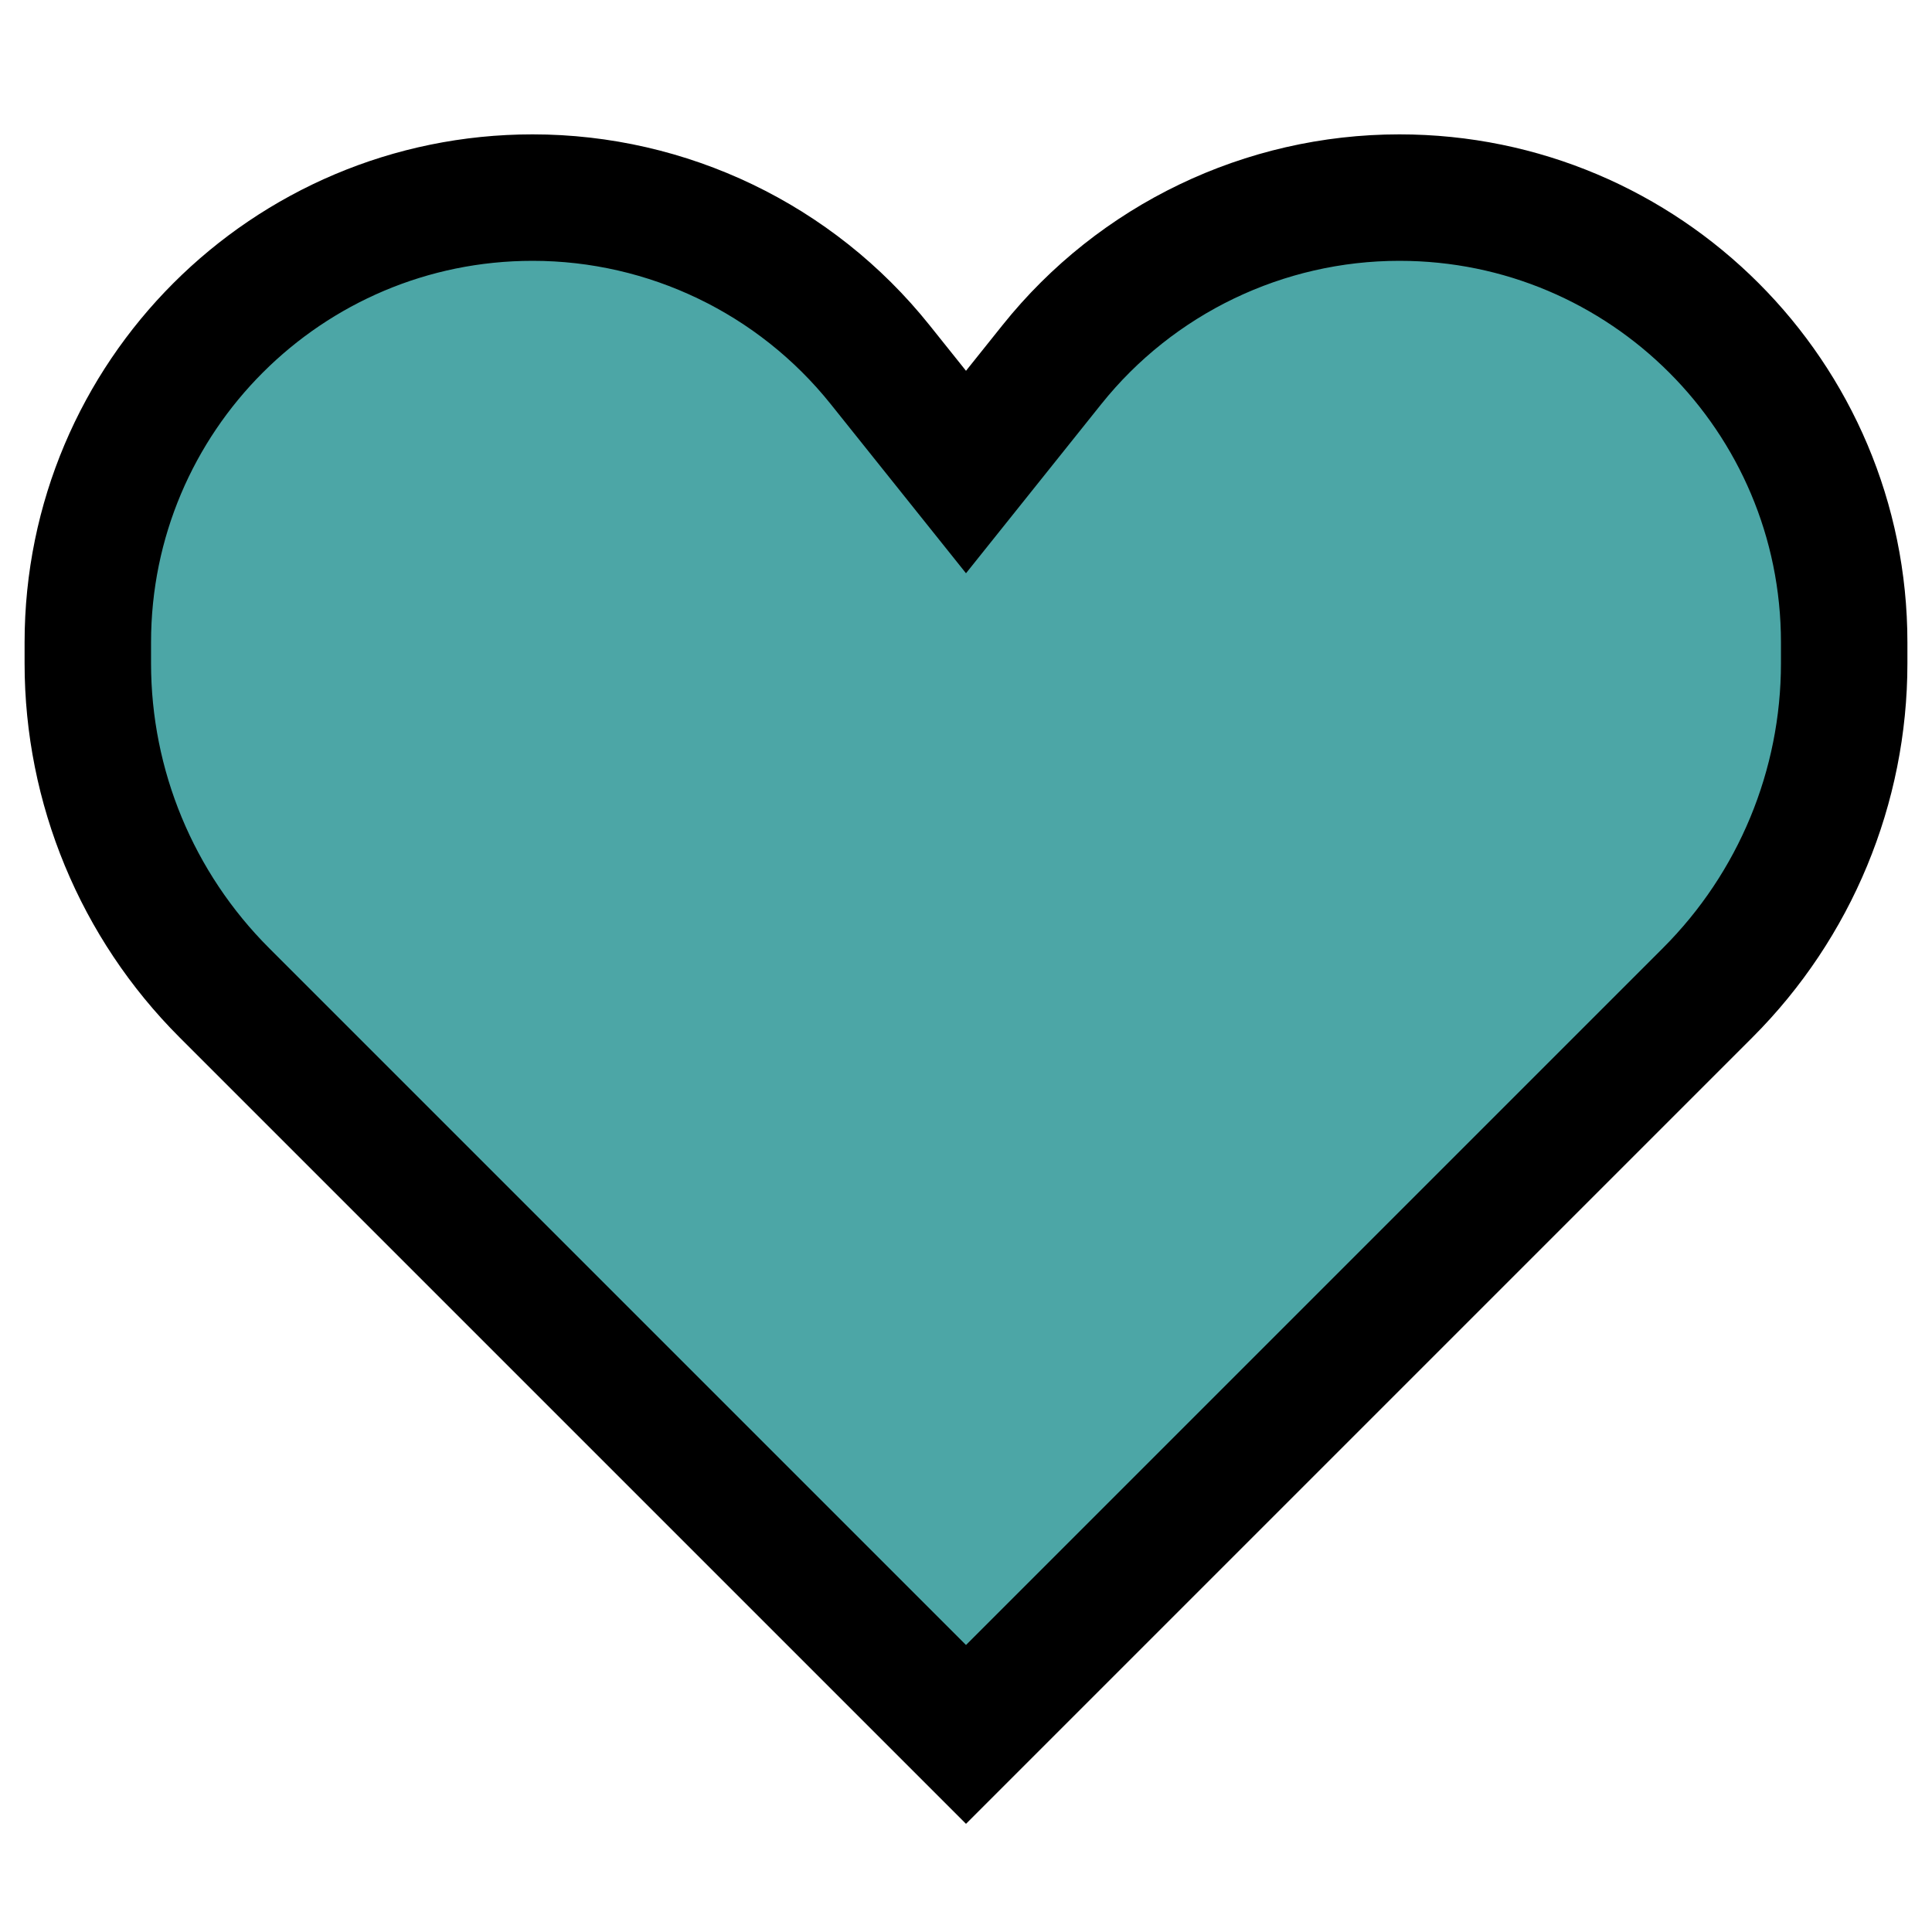
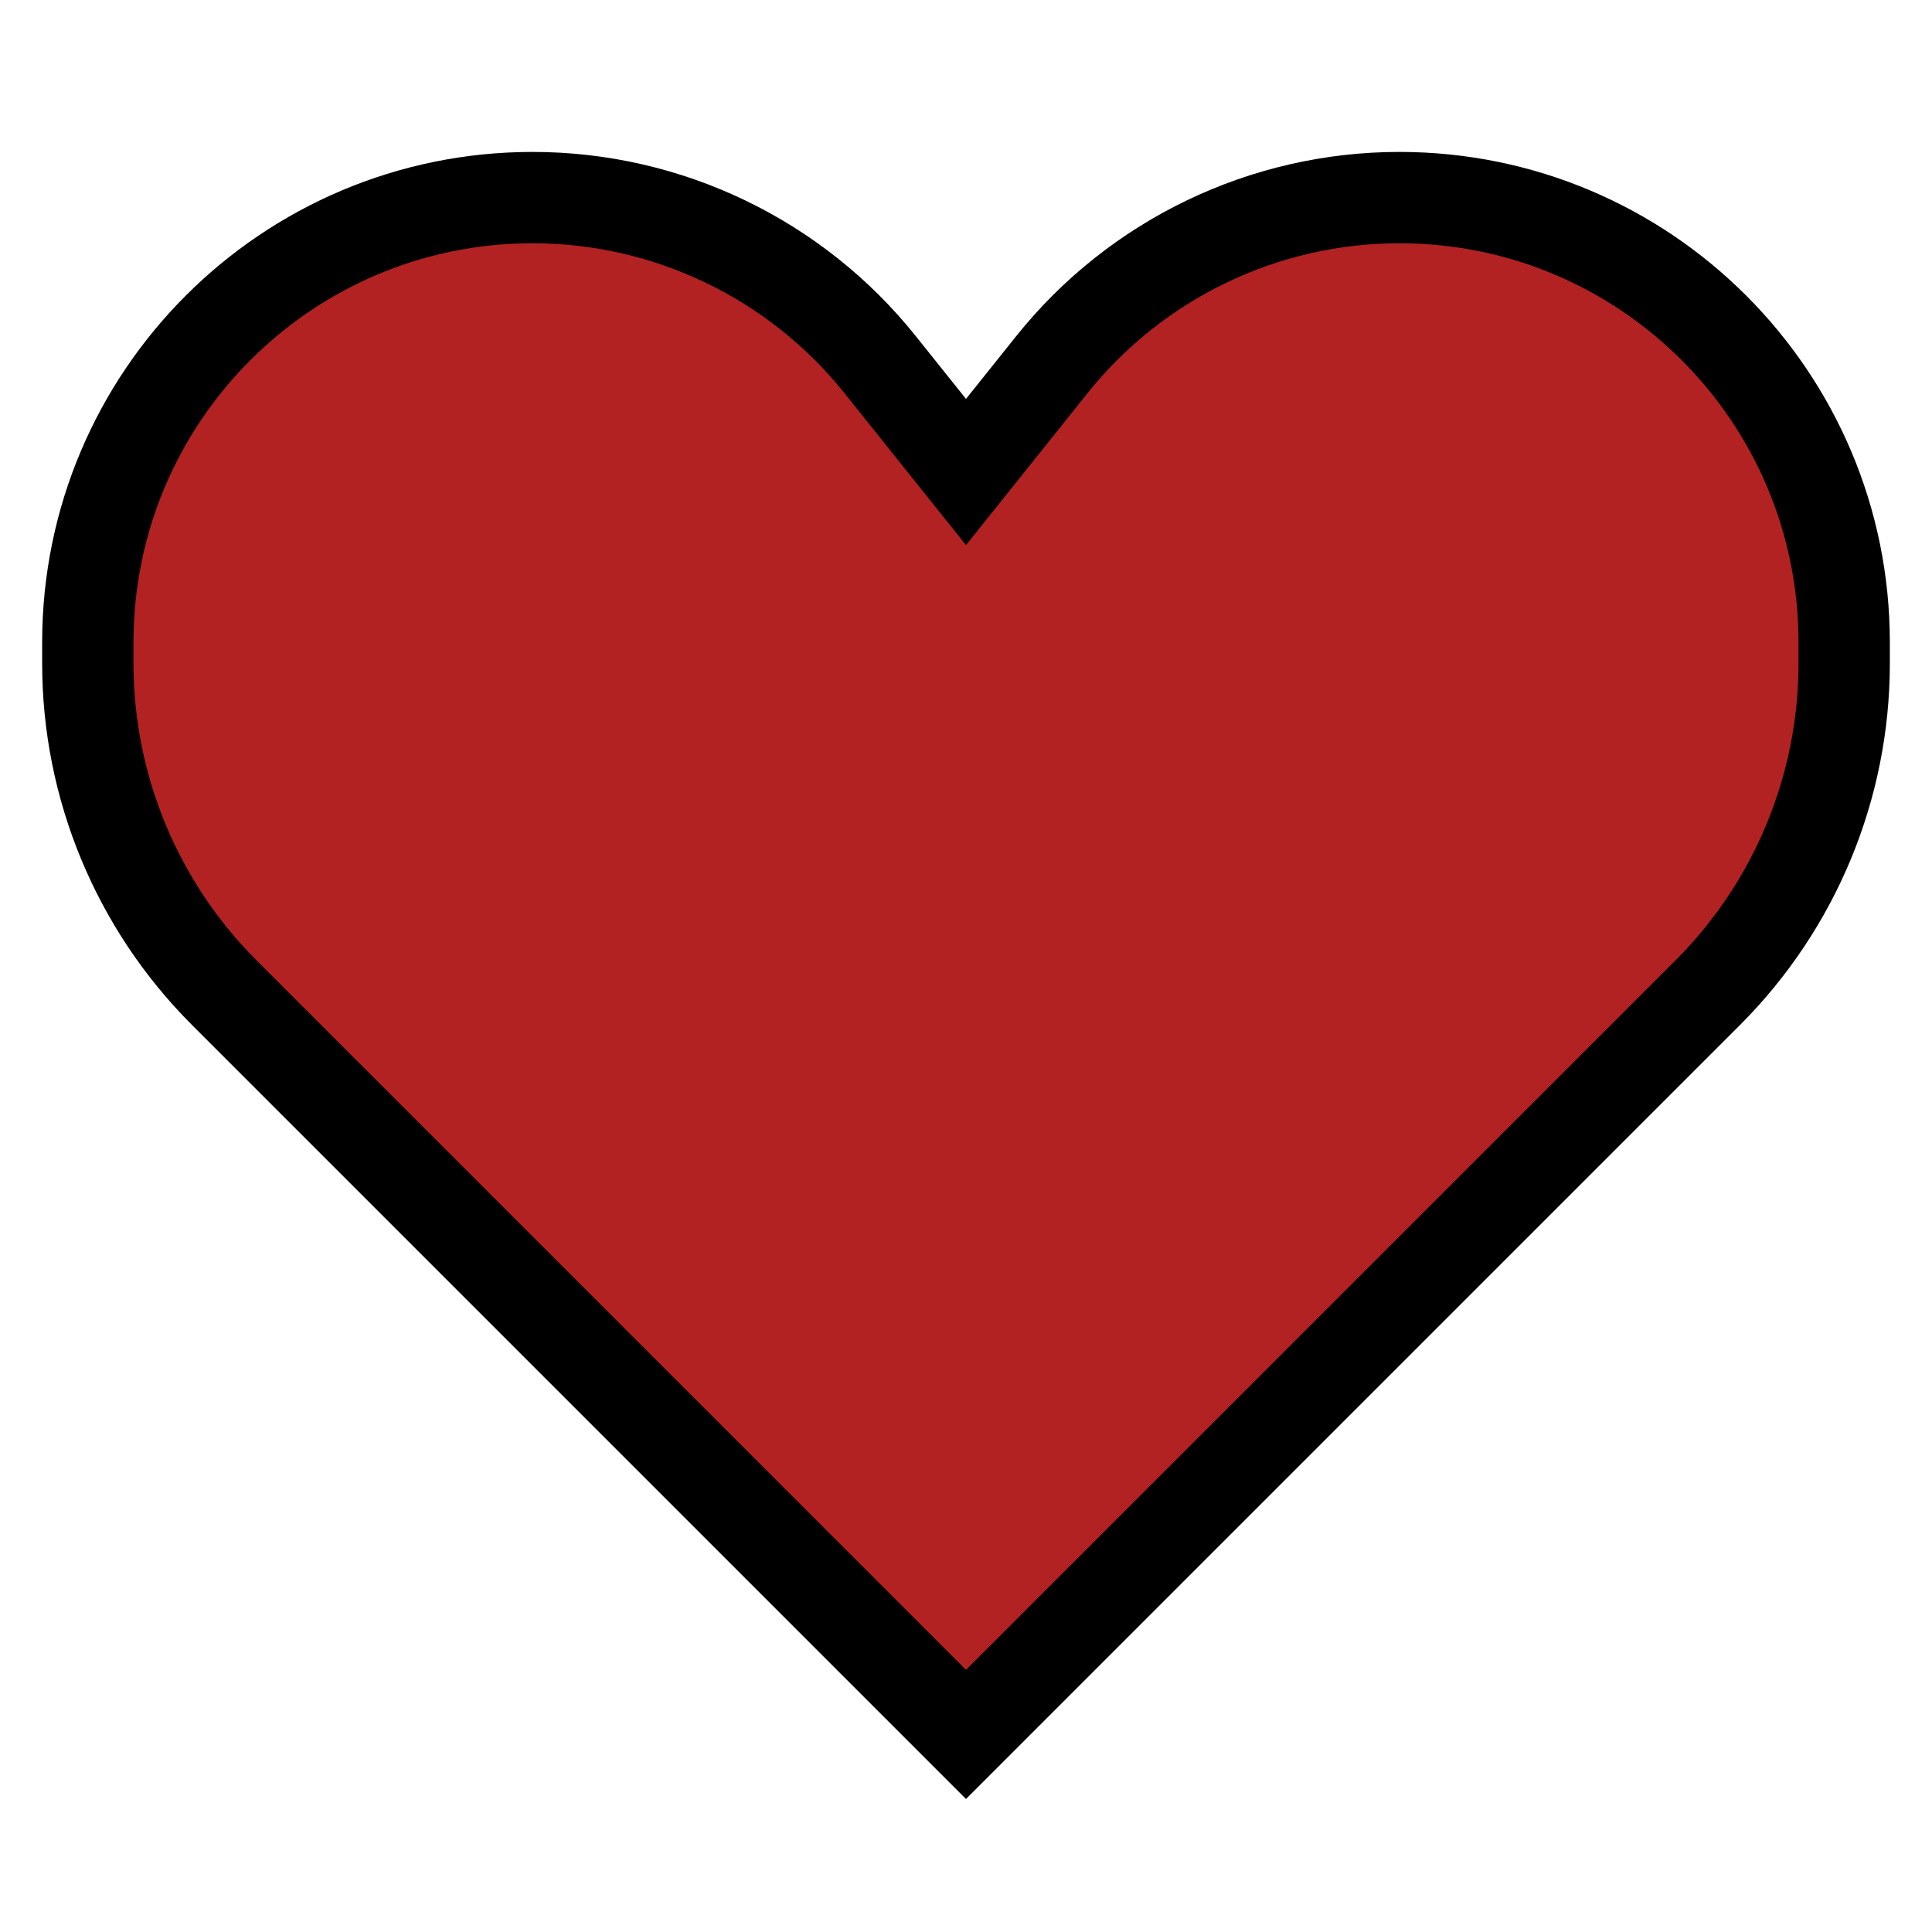
- <svg xmlns="http://www.w3.org/2000/svg" width="174px" height="174px" viewBox="-0.8 -0.8 17.60 17.60" fill="none" stroke="#000000" stroke-width="1.152">
+ <svg xmlns="http://www.w3.org/2000/svg" width="205px" height="205px" viewBox="-0.8 -0.8 17.60 17.60" fill="none" stroke="#000000" stroke-width="0.832">
  <g id="SVGRepo_bgCarrier" stroke-width="0" />
  <g id="SVGRepo_tracerCarrier" stroke-linecap="round" stroke-linejoin="round" />
  <g id="SVGRepo_iconCarrier">
-     <path d="M1.243 8.243L8 15L14.757 8.243C15.553 7.447 16 6.368 16 5.243V5.052C16 2.814 14.186 1 11.948 1C10.717 1 9.552 1.56 8.783 2.521L8 3.5L7.217 2.521C6.448 1.56 5.283 1 4.052 1C1.814 1 0 2.814 0 5.052V5.243C0 6.368 0.447 7.447 1.243 8.243Z" fill="#4ca6a6" />
+     <path d="M1.243 8.243L8 15L14.757 8.243C15.553 7.447 16 6.368 16 5.243V5.052C16 2.814 14.186 1 11.948 1C10.717 1 9.552 1.56 8.783 2.521L8 3.5L7.217 2.521C6.448 1.56 5.283 1 4.052 1C1.814 1 0 2.814 0 5.052V5.243C0 6.368 0.447 7.447 1.243 8.243Z" fill="#B22222" />
  </g>
</svg>
